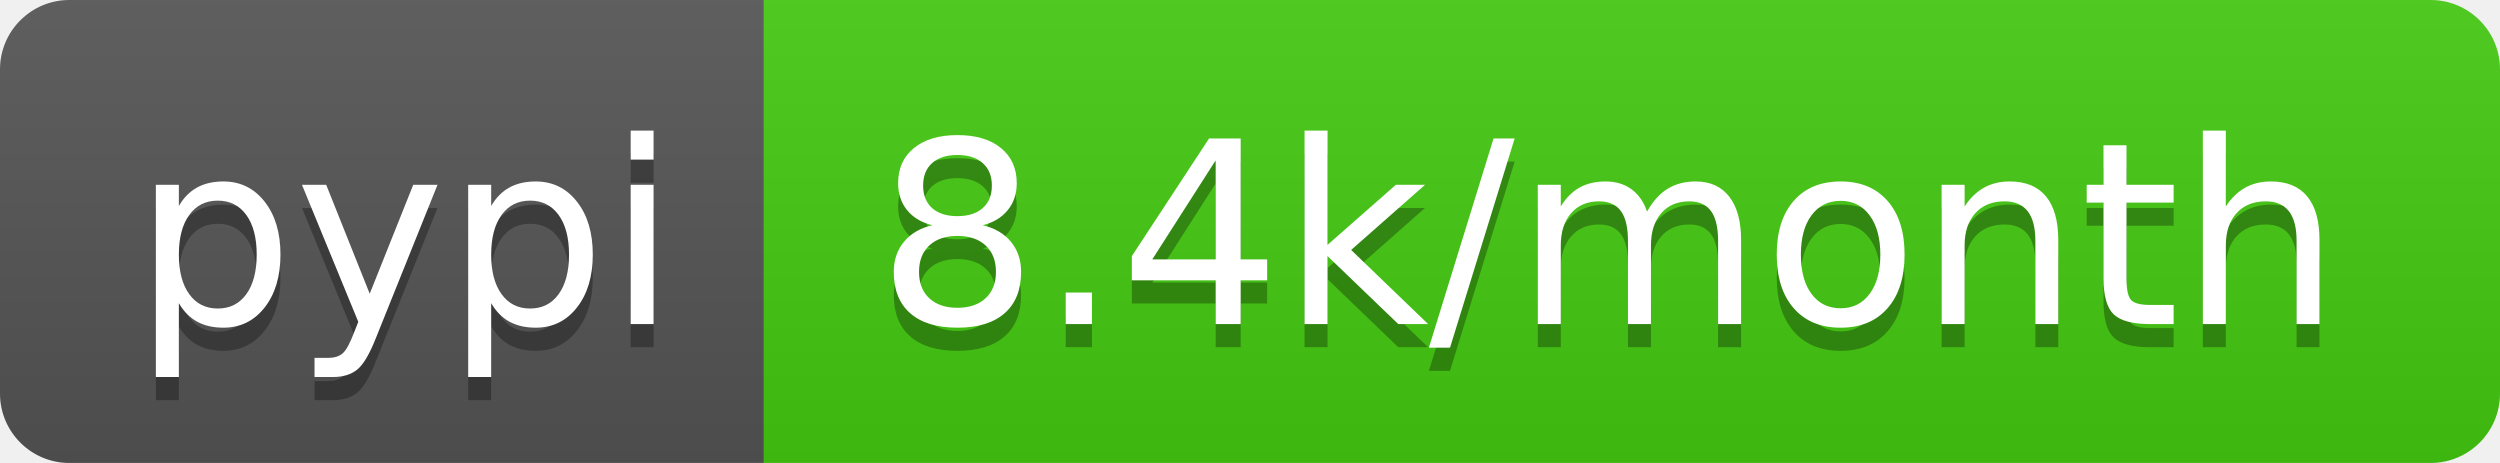
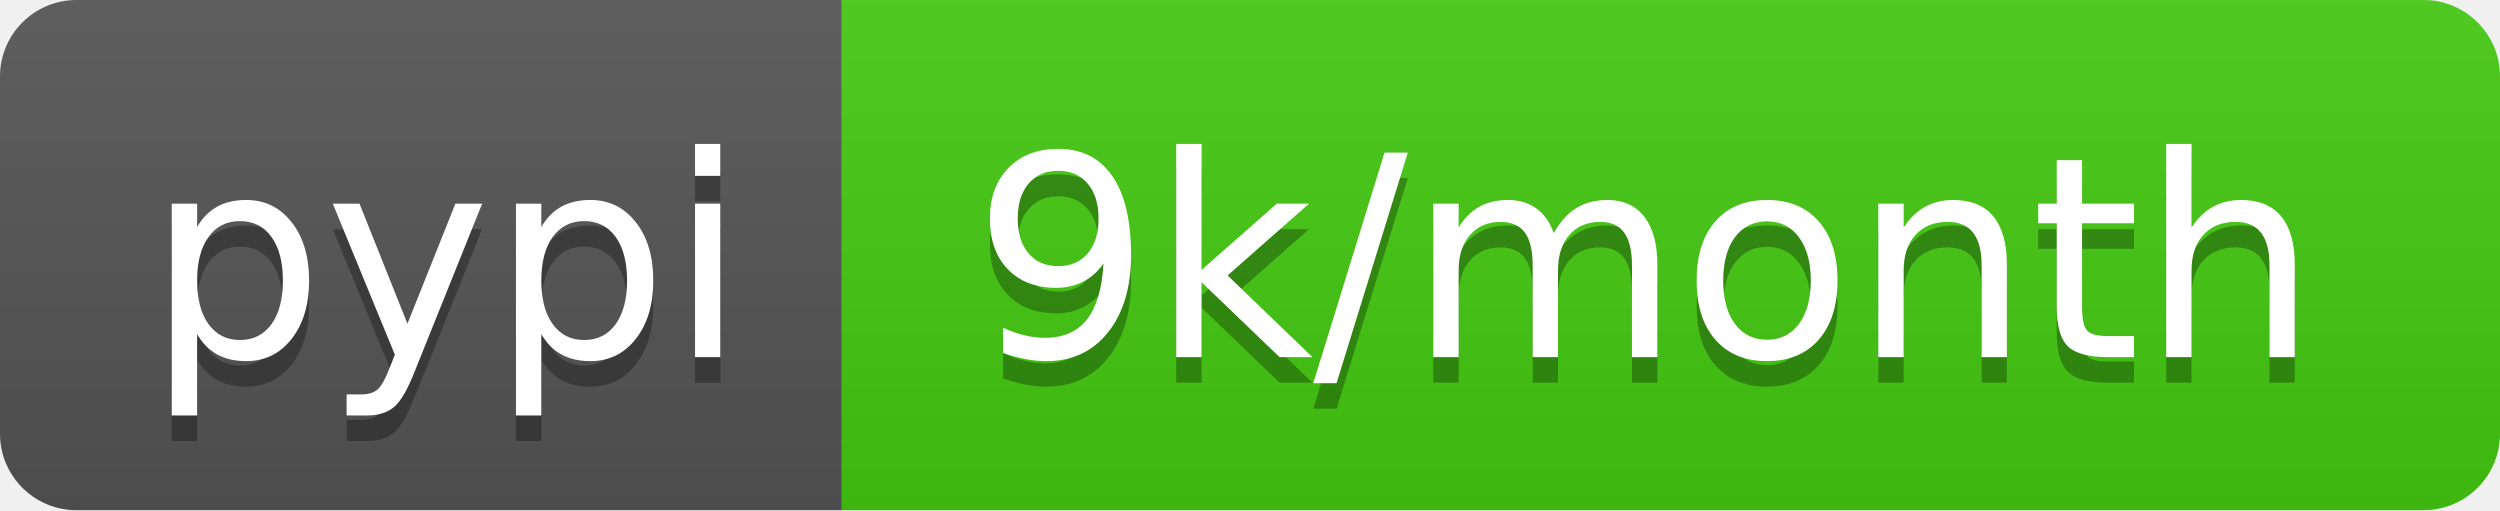
- <svg xmlns="http://www.w3.org/2000/svg" width="108" height="20">
+ <svg xmlns="http://www.w3.org/2000/svg" width="98" height="20">
  <linearGradient id="b" x2="0" y2="100%">
    <stop offset="0" stop-color="#bbb" stop-opacity=".1" />
    <stop offset="1" stop-opacity=".1" />
  </linearGradient>
  <clipPath id="a">
-     <rect width="108" height="20" rx="3" fill="#fff" />
+     <rect width="98" height="20" rx="3" fill="#fff" />
  </clipPath>
  <g clip-path="url(#a)">
    <path fill="#555" d="M0 0h33v20H0z" />
-     <path fill="#4c1" d="M33 0h75v20H33z" />
-     <path fill="url(#b)" d="M0 0h108v20H0z" />
+     <path fill="#4c1" d="M33 0h65v20H33z" />
+     <path fill="url(#b)" d="M0 0h98v20H0z" />
  </g>
  <g fill="#fff" text-anchor="middle" font-family="DejaVu Sans,Verdana,Geneva,sans-serif" font-size="110">
    <text x="175" y="150" fill="#010101" fill-opacity=".3" transform="scale(.1)" textLength="230">pypi</text>
    <text x="175" y="140" transform="scale(.1)" textLength="230">pypi</text>
-     <text x="695" y="150" fill="#010101" fill-opacity=".3" transform="scale(.1)" textLength="650">8.4k/month</text>
-     <text x="695" y="140" transform="scale(.1)" textLength="650">8.4k/month</text>
+     <text x="645" y="150" fill="#010101" fill-opacity=".3" transform="scale(.1)" textLength="550">9k/month</text>
+     <text x="645" y="140" transform="scale(.1)" textLength="550">9k/month</text>
  </g>
</svg>
